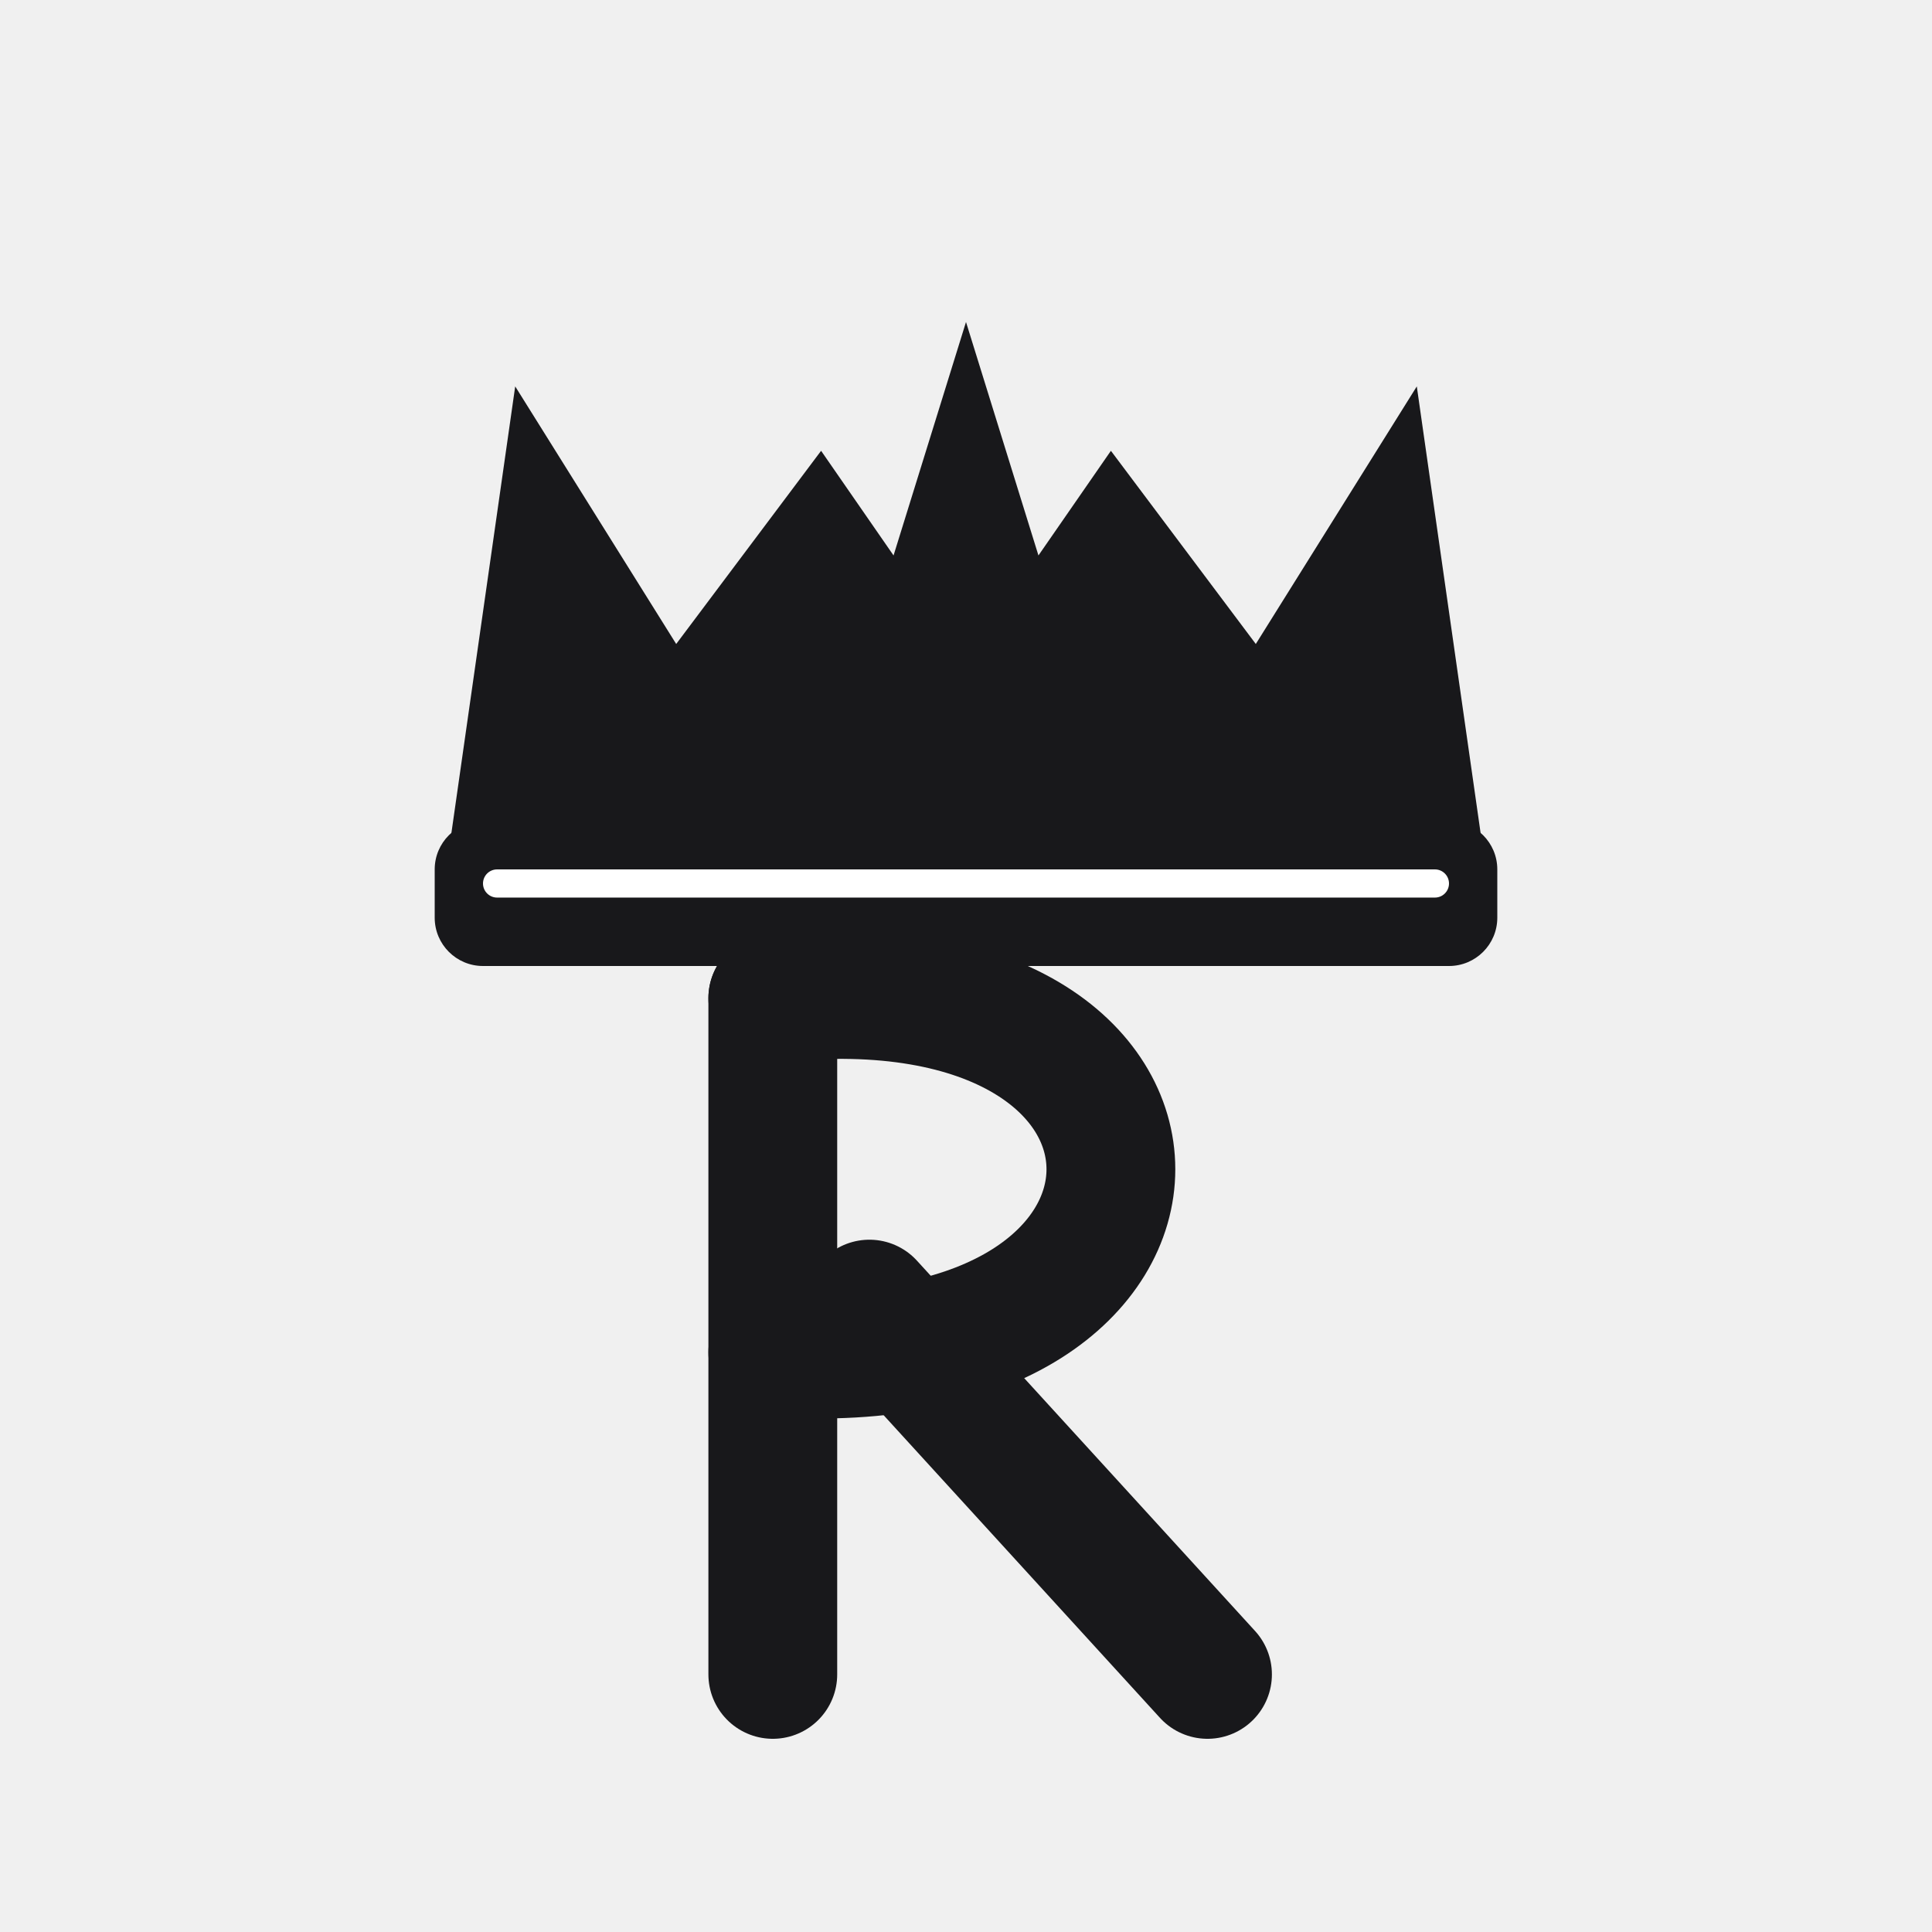
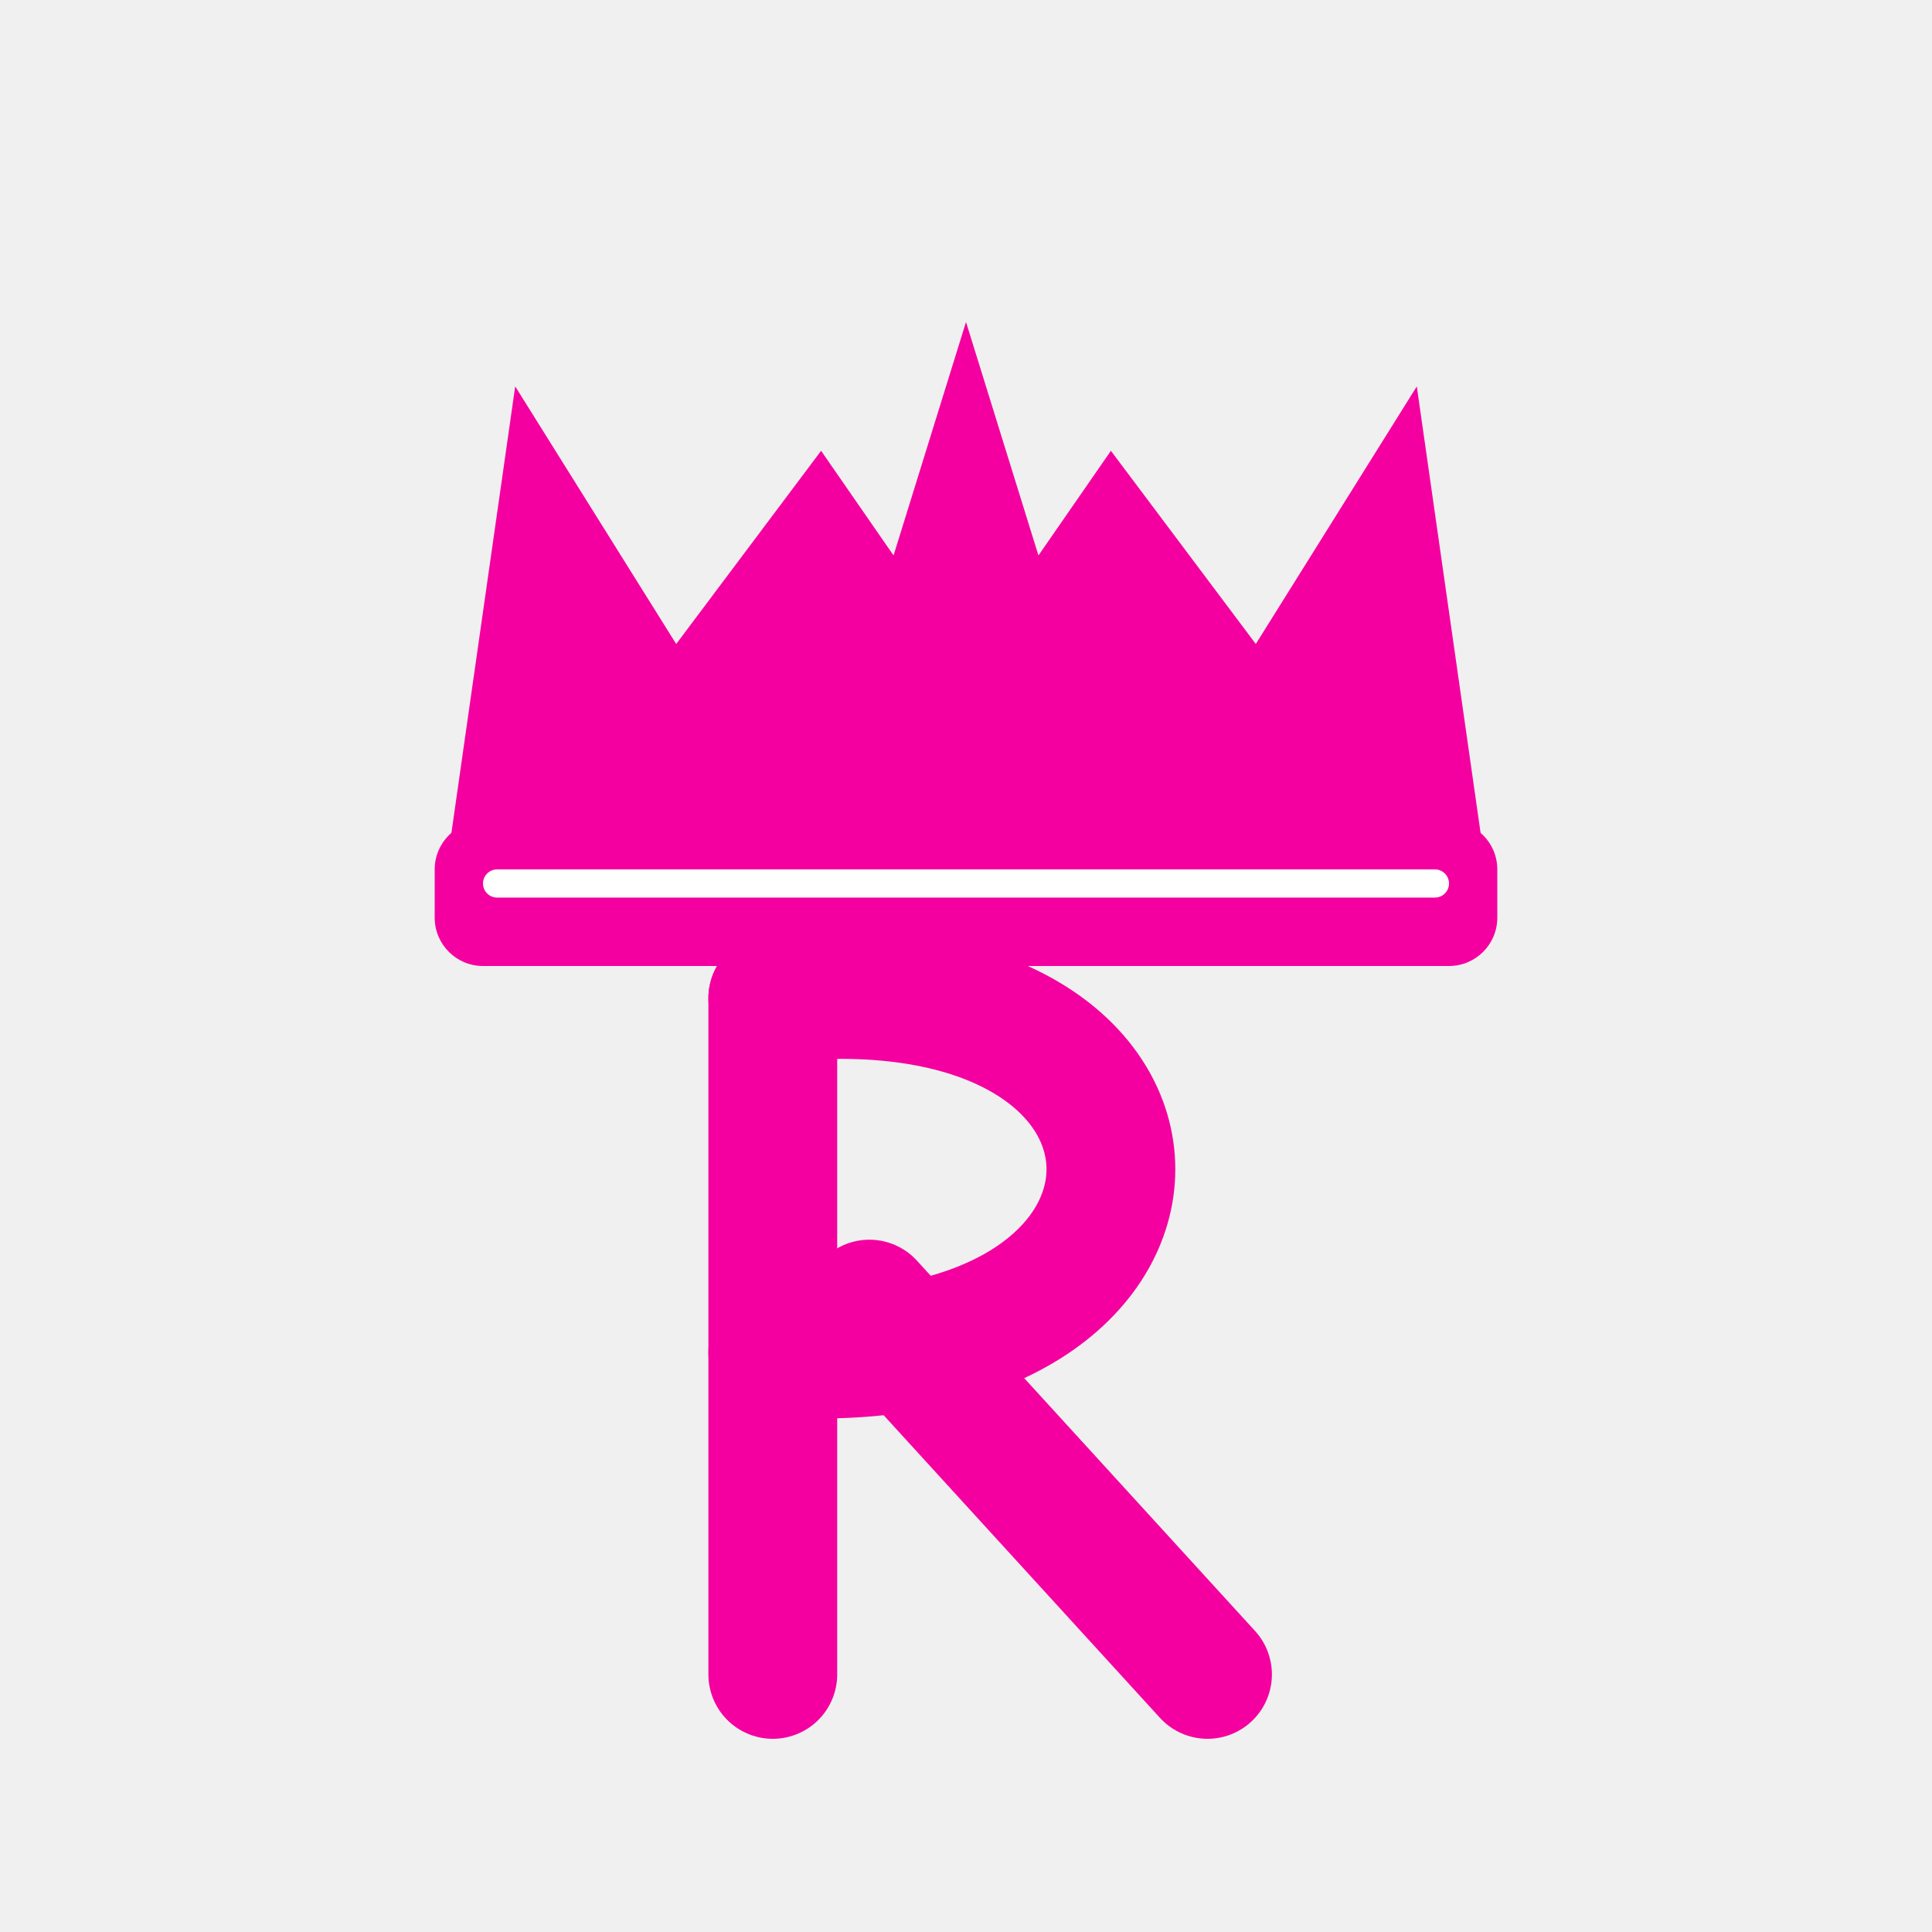
- <svg xmlns="http://www.w3.org/2000/svg" viewBox="0 0 240 240" role="img" aria-label="SS CREATIVES">
-   <g fill="#18181B">
+ <svg xmlns="http://www.w3.org/2000/svg" viewBox="0 0 240 240" role="img" aria-label="HM BOUTIQUE">
+   <g fill="#F500A0">
    <path d="M56 104 L64 48 L84 80 L102 56 L111 69 L120 40 L129 69 L138 56 L156 80 L176 48 L184 104 Z" />
    <rect x="54" y="102" width="132" height="18" rx="6" />
    <rect x="60" y="108" width="120" height="3.5" rx="1.75" fill="#FFFFFF" />
  </g>
-   <g fill="none" stroke="#18181B" stroke-width="16" stroke-linecap="round" stroke-linejoin="round">
+   <g fill="none" stroke="#F500A0" stroke-width="16" stroke-linecap="round" stroke-linejoin="round">
    <path d="M96 124 L96 208" />
    <path d="M96 124 C 152 118 152 172 96 168" />
    <path d="M108 162 L150 208" />
  </g>
</svg>
